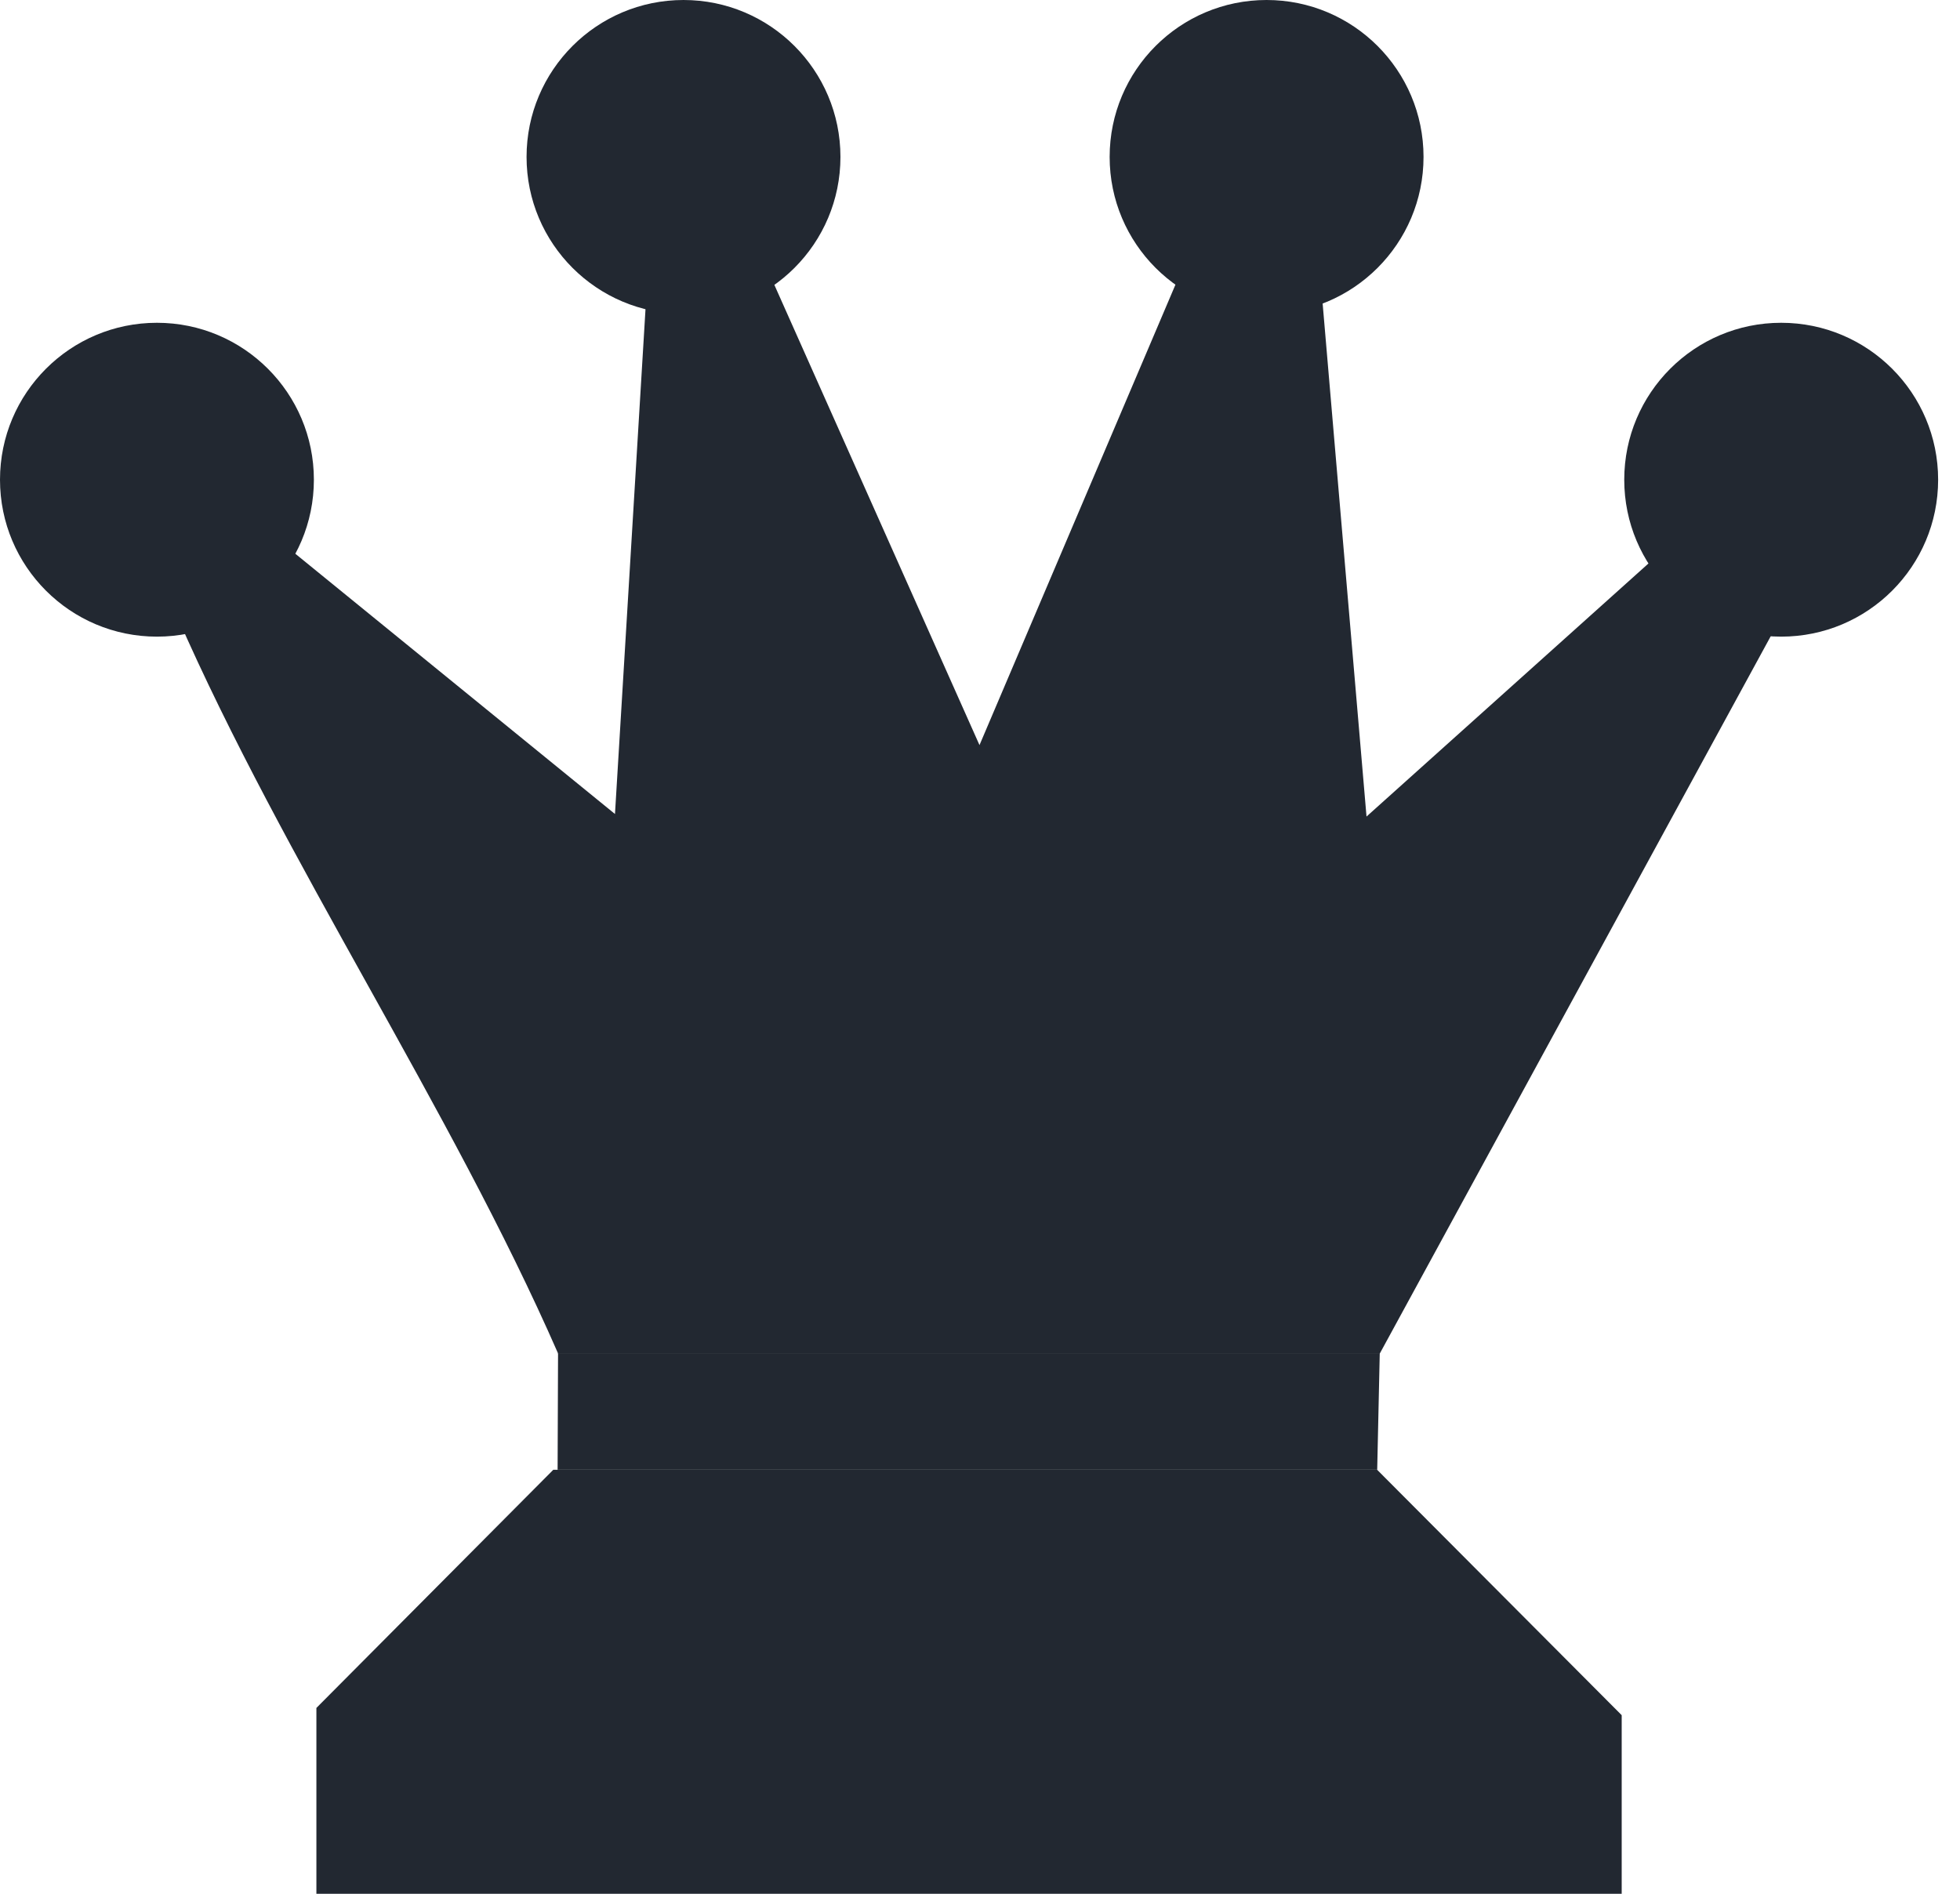
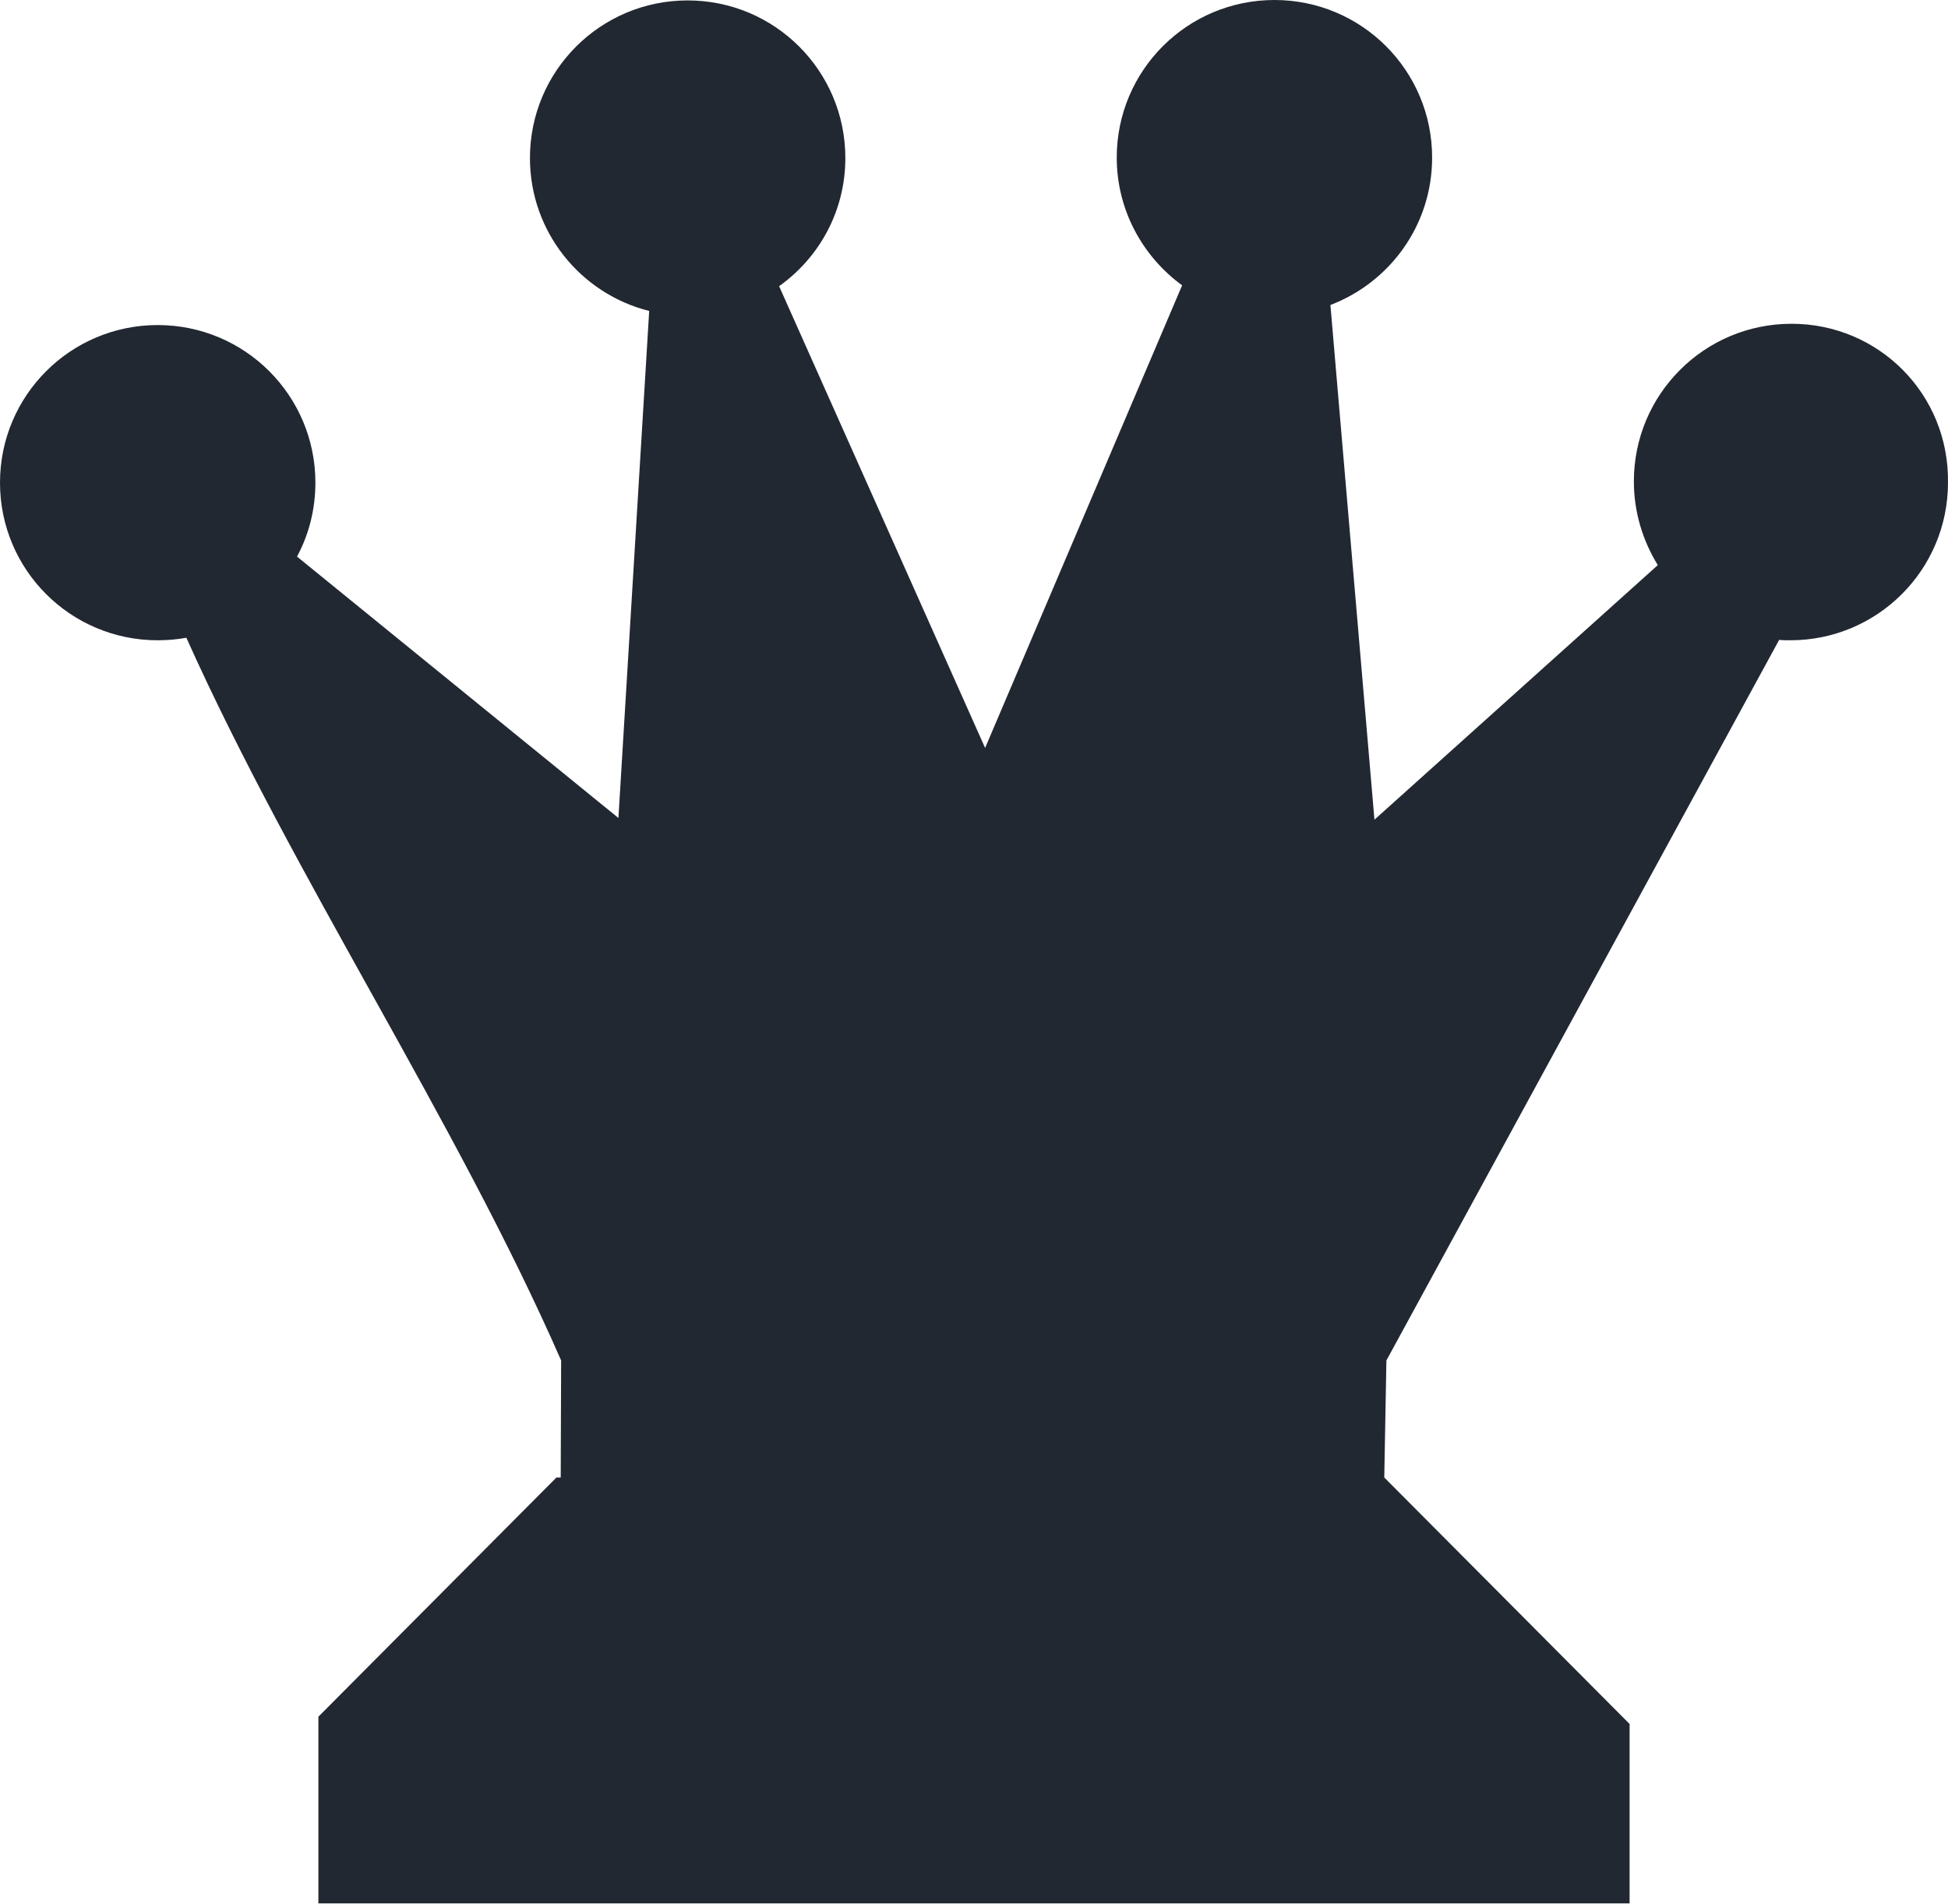
- <svg xmlns="http://www.w3.org/2000/svg" width="89" height="86" viewBox="0 0 89 86" fill="none">
-   <path d="M25.124 66.745L14.367 77.56V86H73.638V77.889L62.533 66.745H25.124Z" fill="#222831" />
-   <path d="M25.337 61.454C20.451 50.291 12.919 39.128 8.033 27.965L13.267 25.03L27.925 36.965L29.393 12.689H35.052L44.477 33.836L53.476 12.689H59.965L62.051 37.081L75.454 25.049L80.9 27.985L62.65 61.473H25.337V61.454Z" fill="#222831" />
-   <path d="M7.126 28.911C11.062 28.911 14.253 25.721 14.253 21.785C14.253 17.849 11.062 14.658 7.126 14.658C3.191 14.658 0 17.849 0 21.785C0 25.721 3.191 28.911 7.126 28.911Z" fill="#222831" />
-   <path d="M57.513 14.253C61.449 14.253 64.64 11.062 64.64 7.126C64.64 3.191 61.449 0 57.513 0C53.577 0 50.387 3.191 50.387 7.126C50.387 11.062 53.577 14.253 57.513 14.253Z" fill="#222831" />
-   <path d="M31.037 14.253C34.972 14.253 38.163 11.062 38.163 7.126C38.163 3.191 34.972 0 31.037 0C27.101 0 23.91 3.191 23.91 7.126C23.91 11.062 27.101 14.253 31.037 14.253Z" fill="#222831" />
-   <path d="M80.88 28.911C84.816 28.911 88.007 25.721 88.007 21.785C88.007 17.849 84.816 14.658 80.88 14.658C76.945 14.658 73.754 17.849 73.754 21.785C73.754 25.721 76.945 28.911 80.88 28.911Z" fill="#222831" />
-   <path d="M25.34 61.453L25.32 66.745H62.536L62.652 61.453H25.34Z" fill="#222831" />
+ <svg xmlns="http://www.w3.org/2000/svg" width="88" height="86" viewBox="0 0 88 86" fill="none">
+   <path d="M80.933 14.629C76.995 14.629 73.809 17.814 73.809 21.751C73.809 23.14 74.214 24.434 74.89 25.534L62.09 37.036L60.101 13.78C62.785 12.757 64.696 10.171 64.696 7.122C64.696 3.184 61.511 0 57.572 0C53.634 0 50.448 3.184 50.448 7.122C50.448 9.496 51.626 11.599 53.402 12.892L44.502 33.794L35.196 12.931C37.011 11.638 38.188 9.534 38.188 7.141C38.188 3.204 35.003 0.019 31.064 0.019C27.126 0.019 23.94 3.204 23.94 7.141C23.94 10.48 26.238 13.278 29.327 14.05L27.937 36.959L13.418 25.148C13.959 24.144 14.248 23.005 14.248 21.809C14.248 17.872 11.063 14.687 7.124 14.687C3.186 14.687 0 17.872 0 21.809C0 25.746 3.186 28.93 7.124 28.93C7.568 28.93 7.993 28.892 8.418 28.815C13.302 39.7 20.581 50.585 25.349 61.47L25.33 66.758H25.137L14.383 77.566V86H73.616V77.894L62.534 66.758L62.63 61.47L80.373 28.911C80.547 28.93 80.701 28.93 80.875 28.93C84.814 28.93 87.999 25.746 87.999 21.809C88.057 17.814 84.872 14.629 80.933 14.629Z" fill="#222831" />
</svg>
